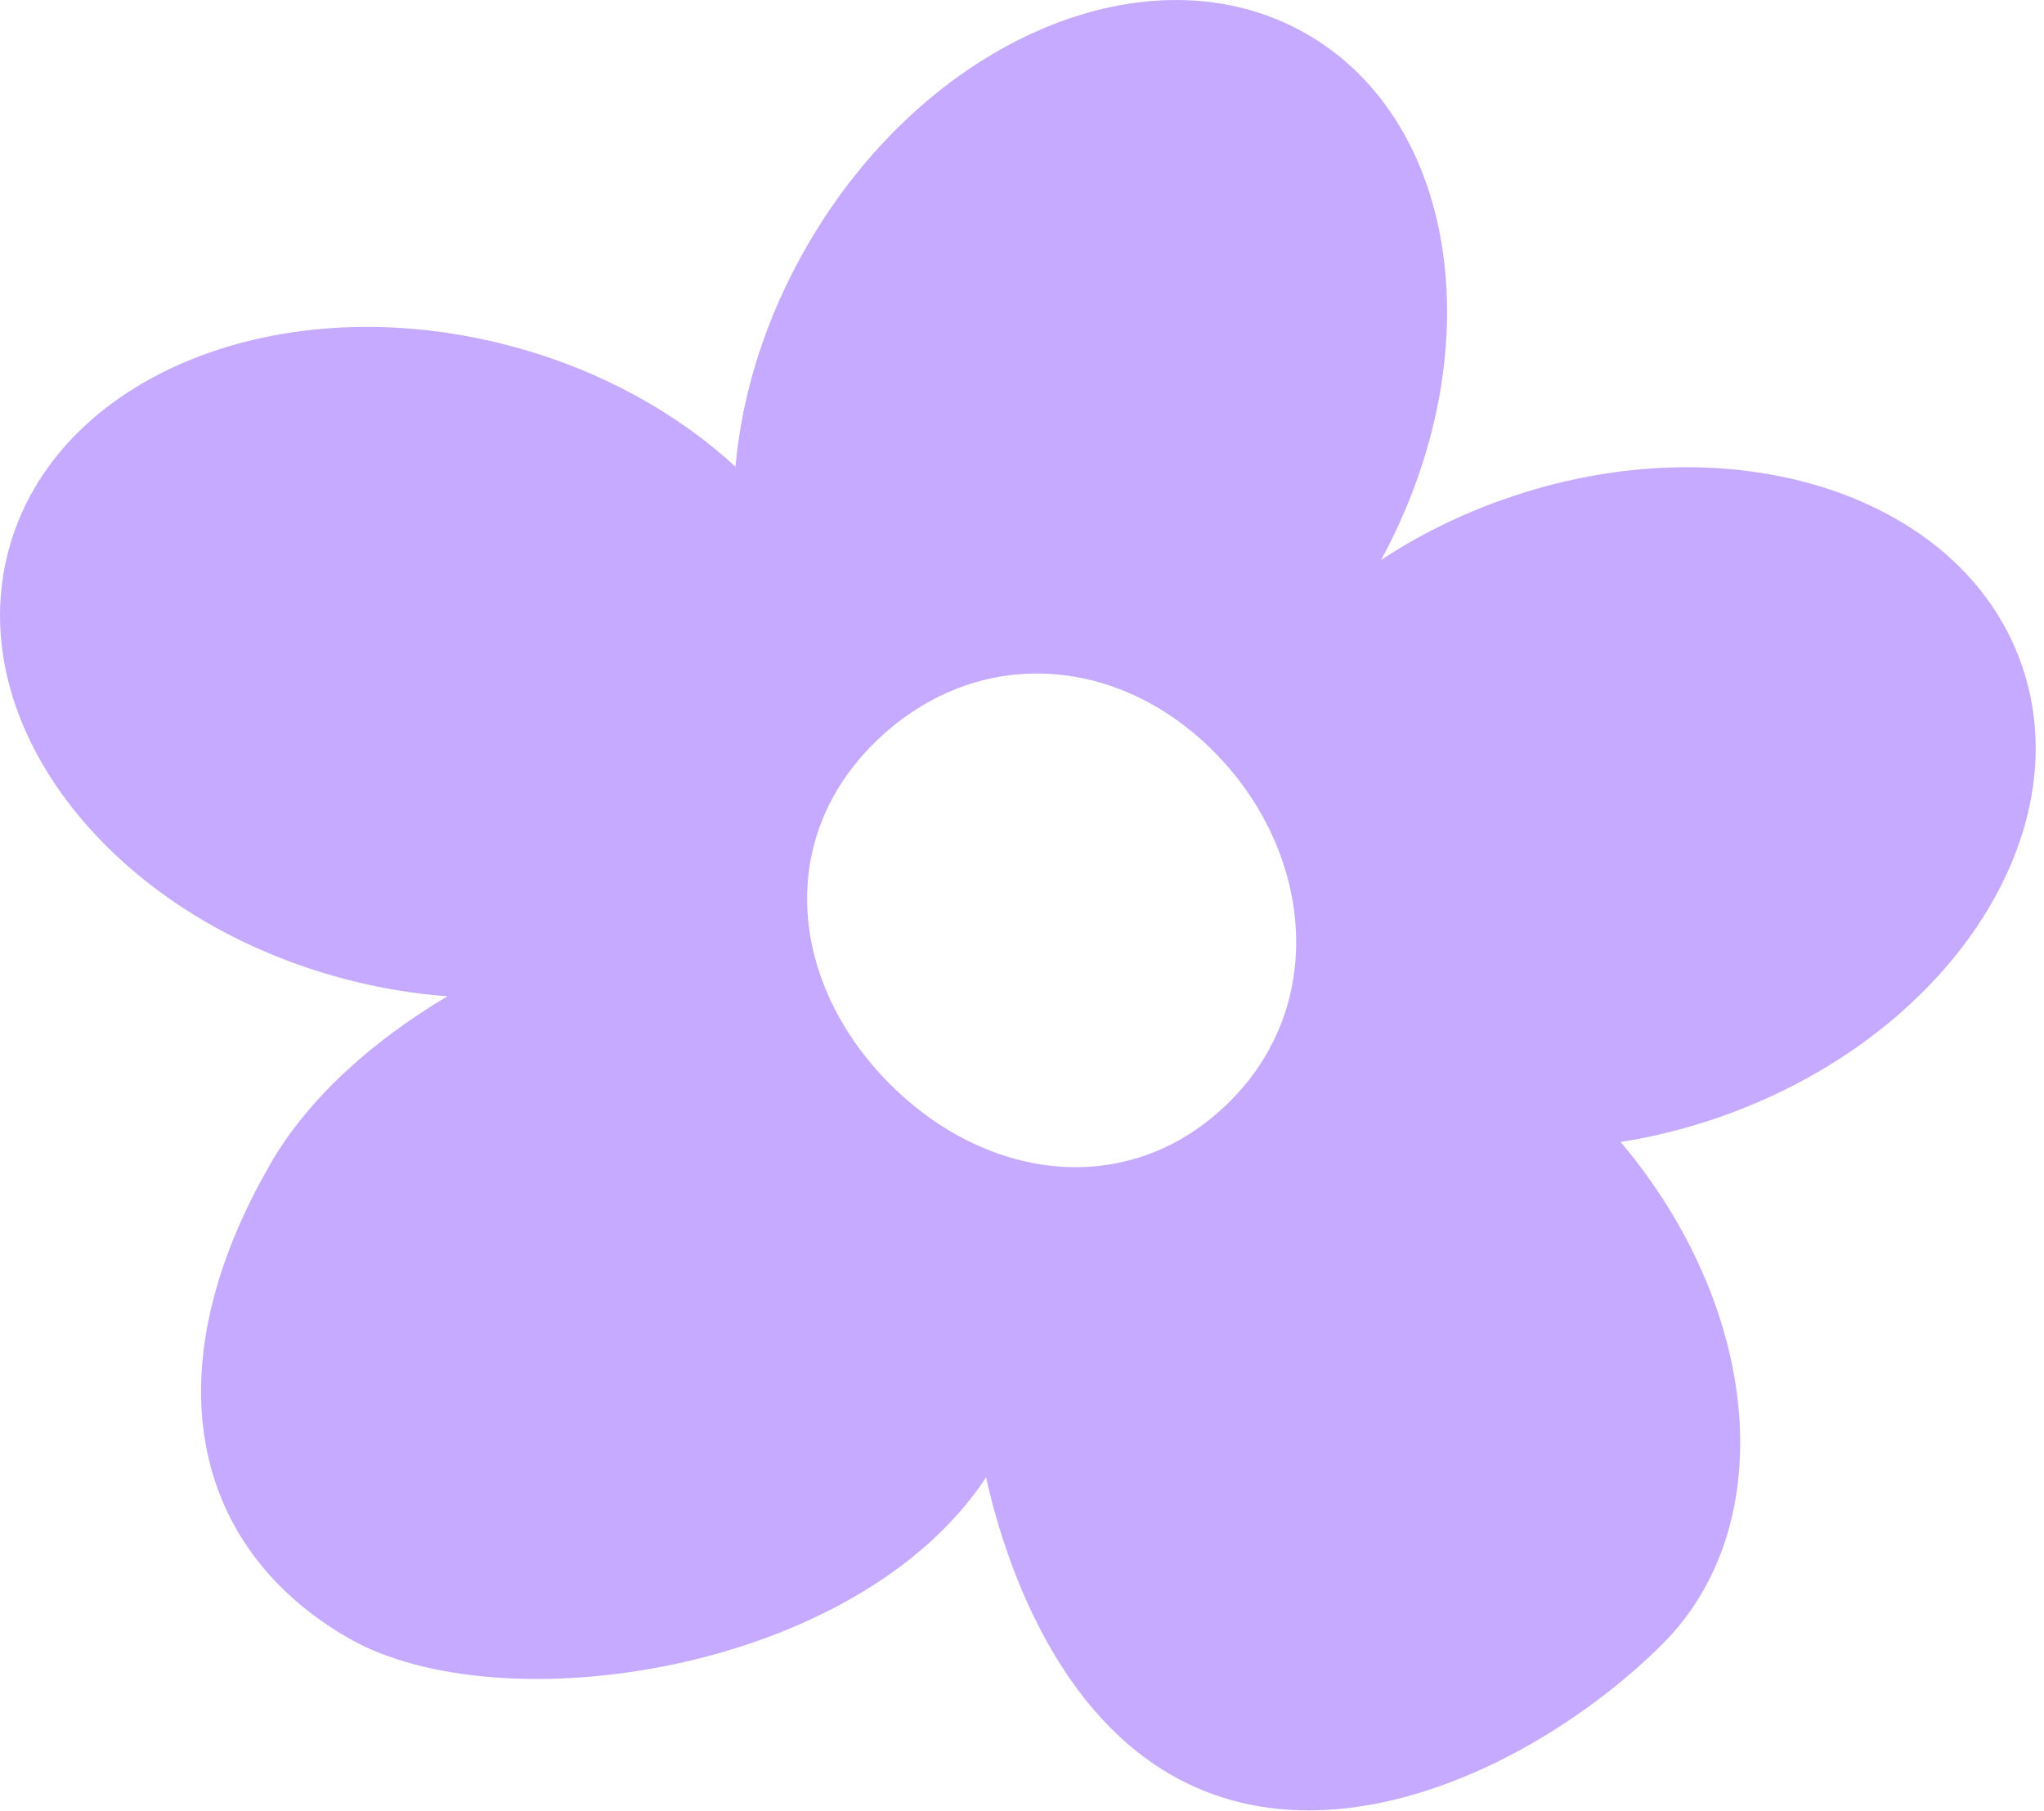
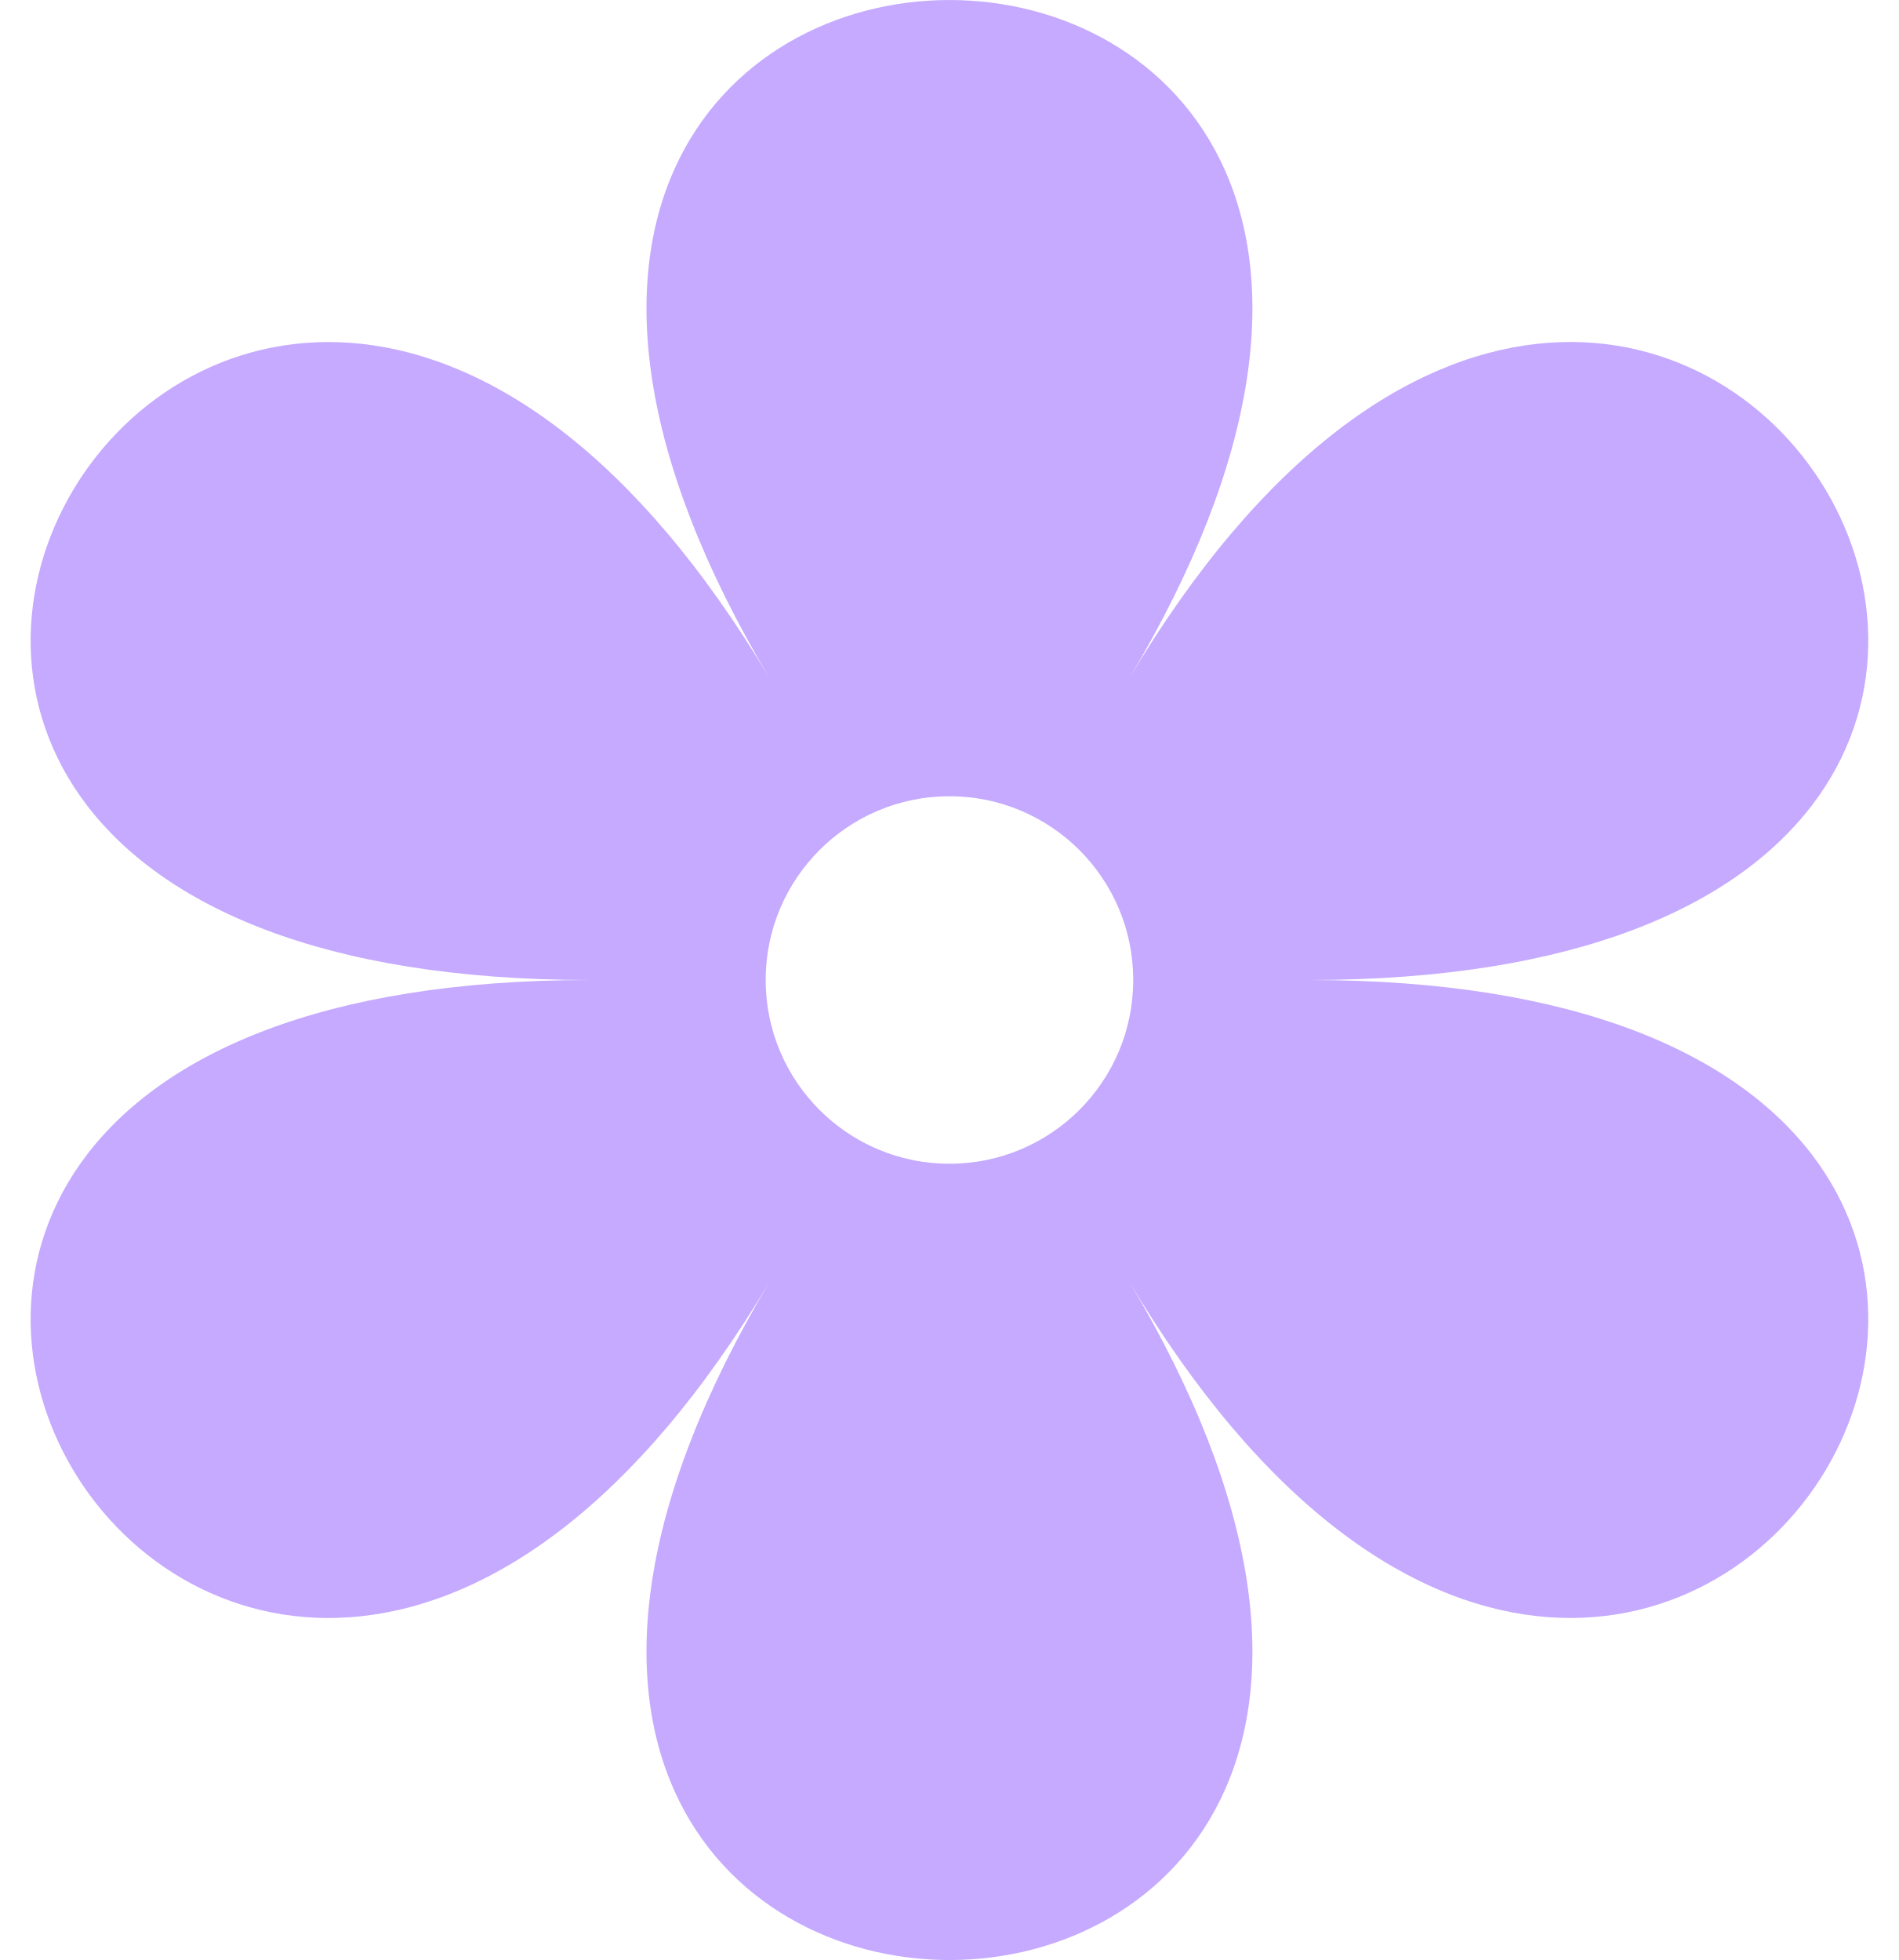
- <svg xmlns="http://www.w3.org/2000/svg" width="35" height="31" viewBox="0 0 35 31" fill="none">
-   <path fill-rule="evenodd" clip-rule="evenodd" d="M22.381 0.586C25.004 2.1 25.549 6.091 23.649 9.588C24.28 9.172 24.986 8.818 25.754 8.548C29.619 7.187 33.585 8.451 34.613 11.369C35.64 14.288 33.339 17.757 29.474 19.118C28.898 19.32 28.32 19.465 27.75 19.554C30.149 22.395 30.507 26.11 28.47 28.148C26.282 30.335 21.927 32.499 19.03 29.601C17.979 28.551 17.264 26.979 16.884 25.298C14.685 28.638 8.573 29.554 5.959 28.045C3.279 26.498 2.584 23.473 4.633 19.924C5.281 18.802 6.378 17.824 7.66 17.06C7.07 17.016 6.468 16.915 5.863 16.753C1.905 15.693 -0.654 12.41 0.147 9.421C0.947 6.432 4.805 4.869 8.764 5.93C10.284 6.337 11.597 7.072 12.594 7.992C12.703 6.75 13.106 5.445 13.819 4.21C15.868 0.661 19.701 -0.961 22.381 0.586ZM15.241 18.565C16.929 20.253 19.376 20.544 21.064 18.855C22.753 17.167 22.462 14.547 20.774 12.859C19.086 11.171 16.639 11.054 14.951 12.742C13.263 14.43 13.553 16.877 15.241 18.565Z" fill="#C5AAFF" />
+ <svg xmlns="http://www.w3.org/2000/svg" width="31" height="32" viewBox="0 0 31 32" fill="none">
+   <path fill-rule="evenodd" clip-rule="evenodd" d="M12.566 11.077C3.762 -3.692 27.238 -3.692 18.434 11.077C27.238 -3.694 38.976 16 21.369 16C38.976 16 27.238 35.693 18.434 20.923C27.238 35.693 3.762 35.693 12.566 20.923C3.762 35.694 -7.976 16 9.631 16C-7.976 16 3.762 -3.692 12.566 11.077ZM15.5 19C17.157 19 18.5 17.657 18.5 16C18.5 14.343 17.157 13 15.5 13C13.843 13 12.5 14.343 12.5 16C12.5 17.657 13.843 19 15.5 19Z" fill="#C5AAFF" />
</svg>
